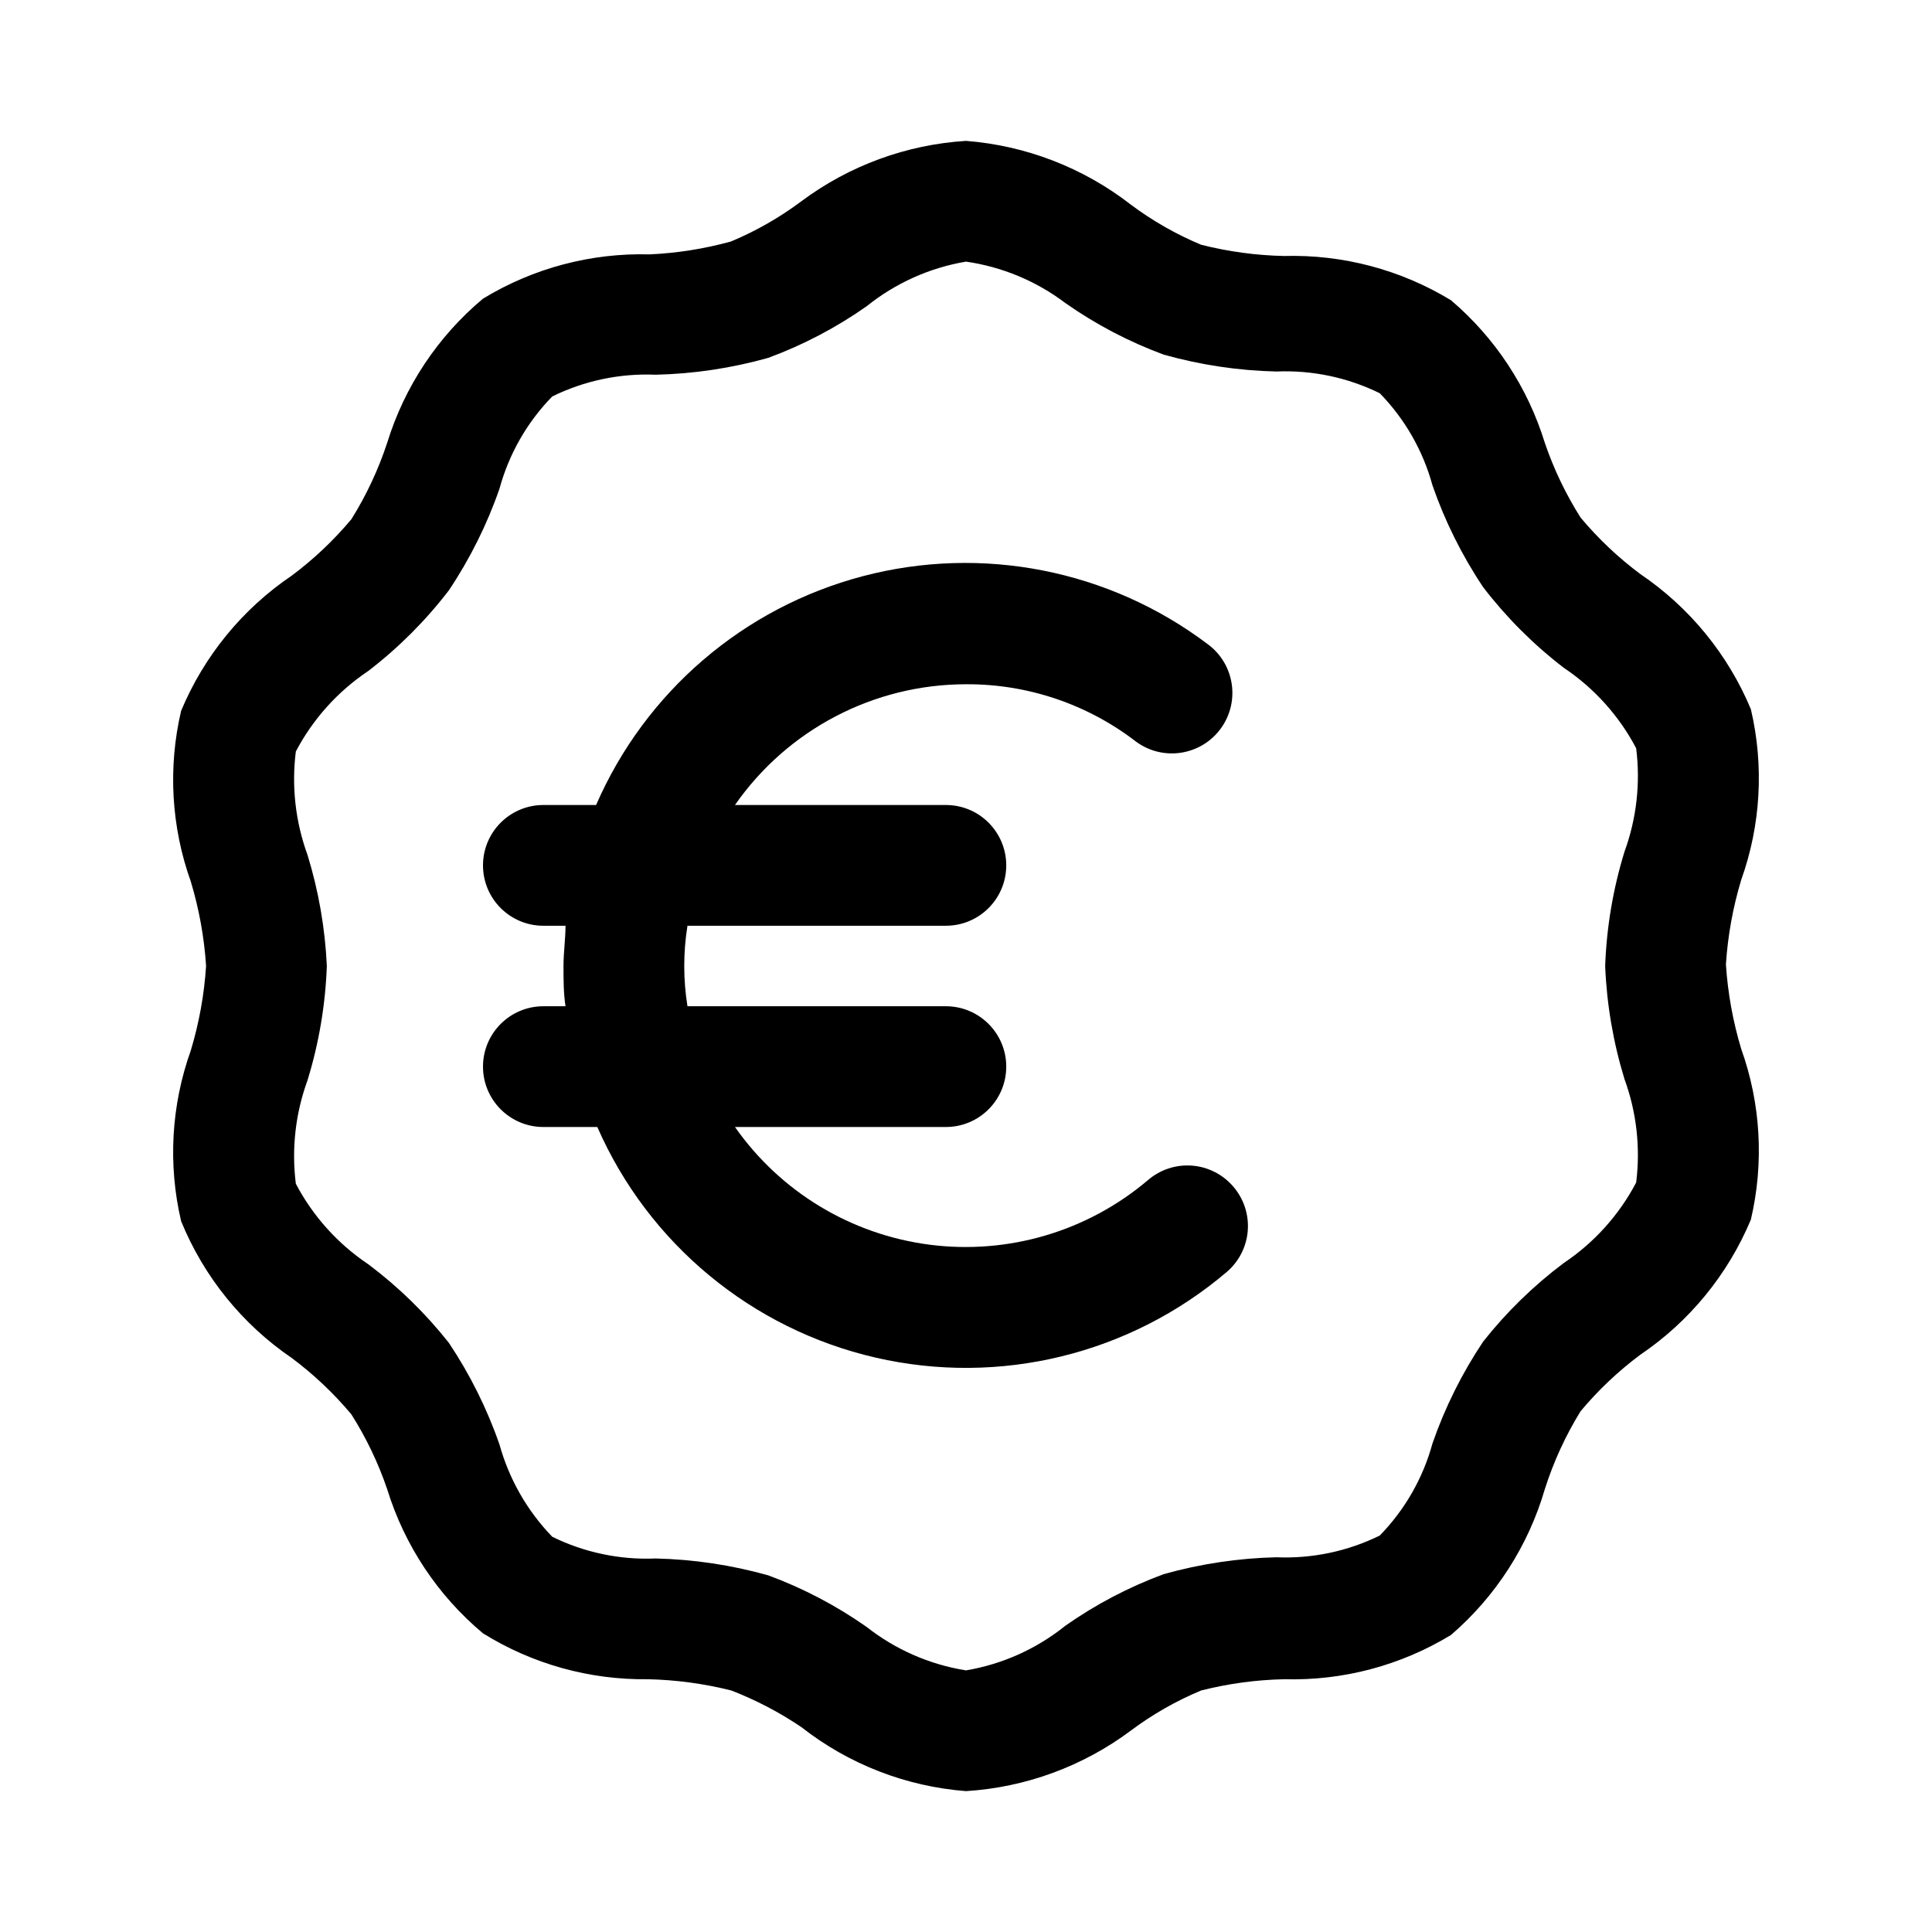
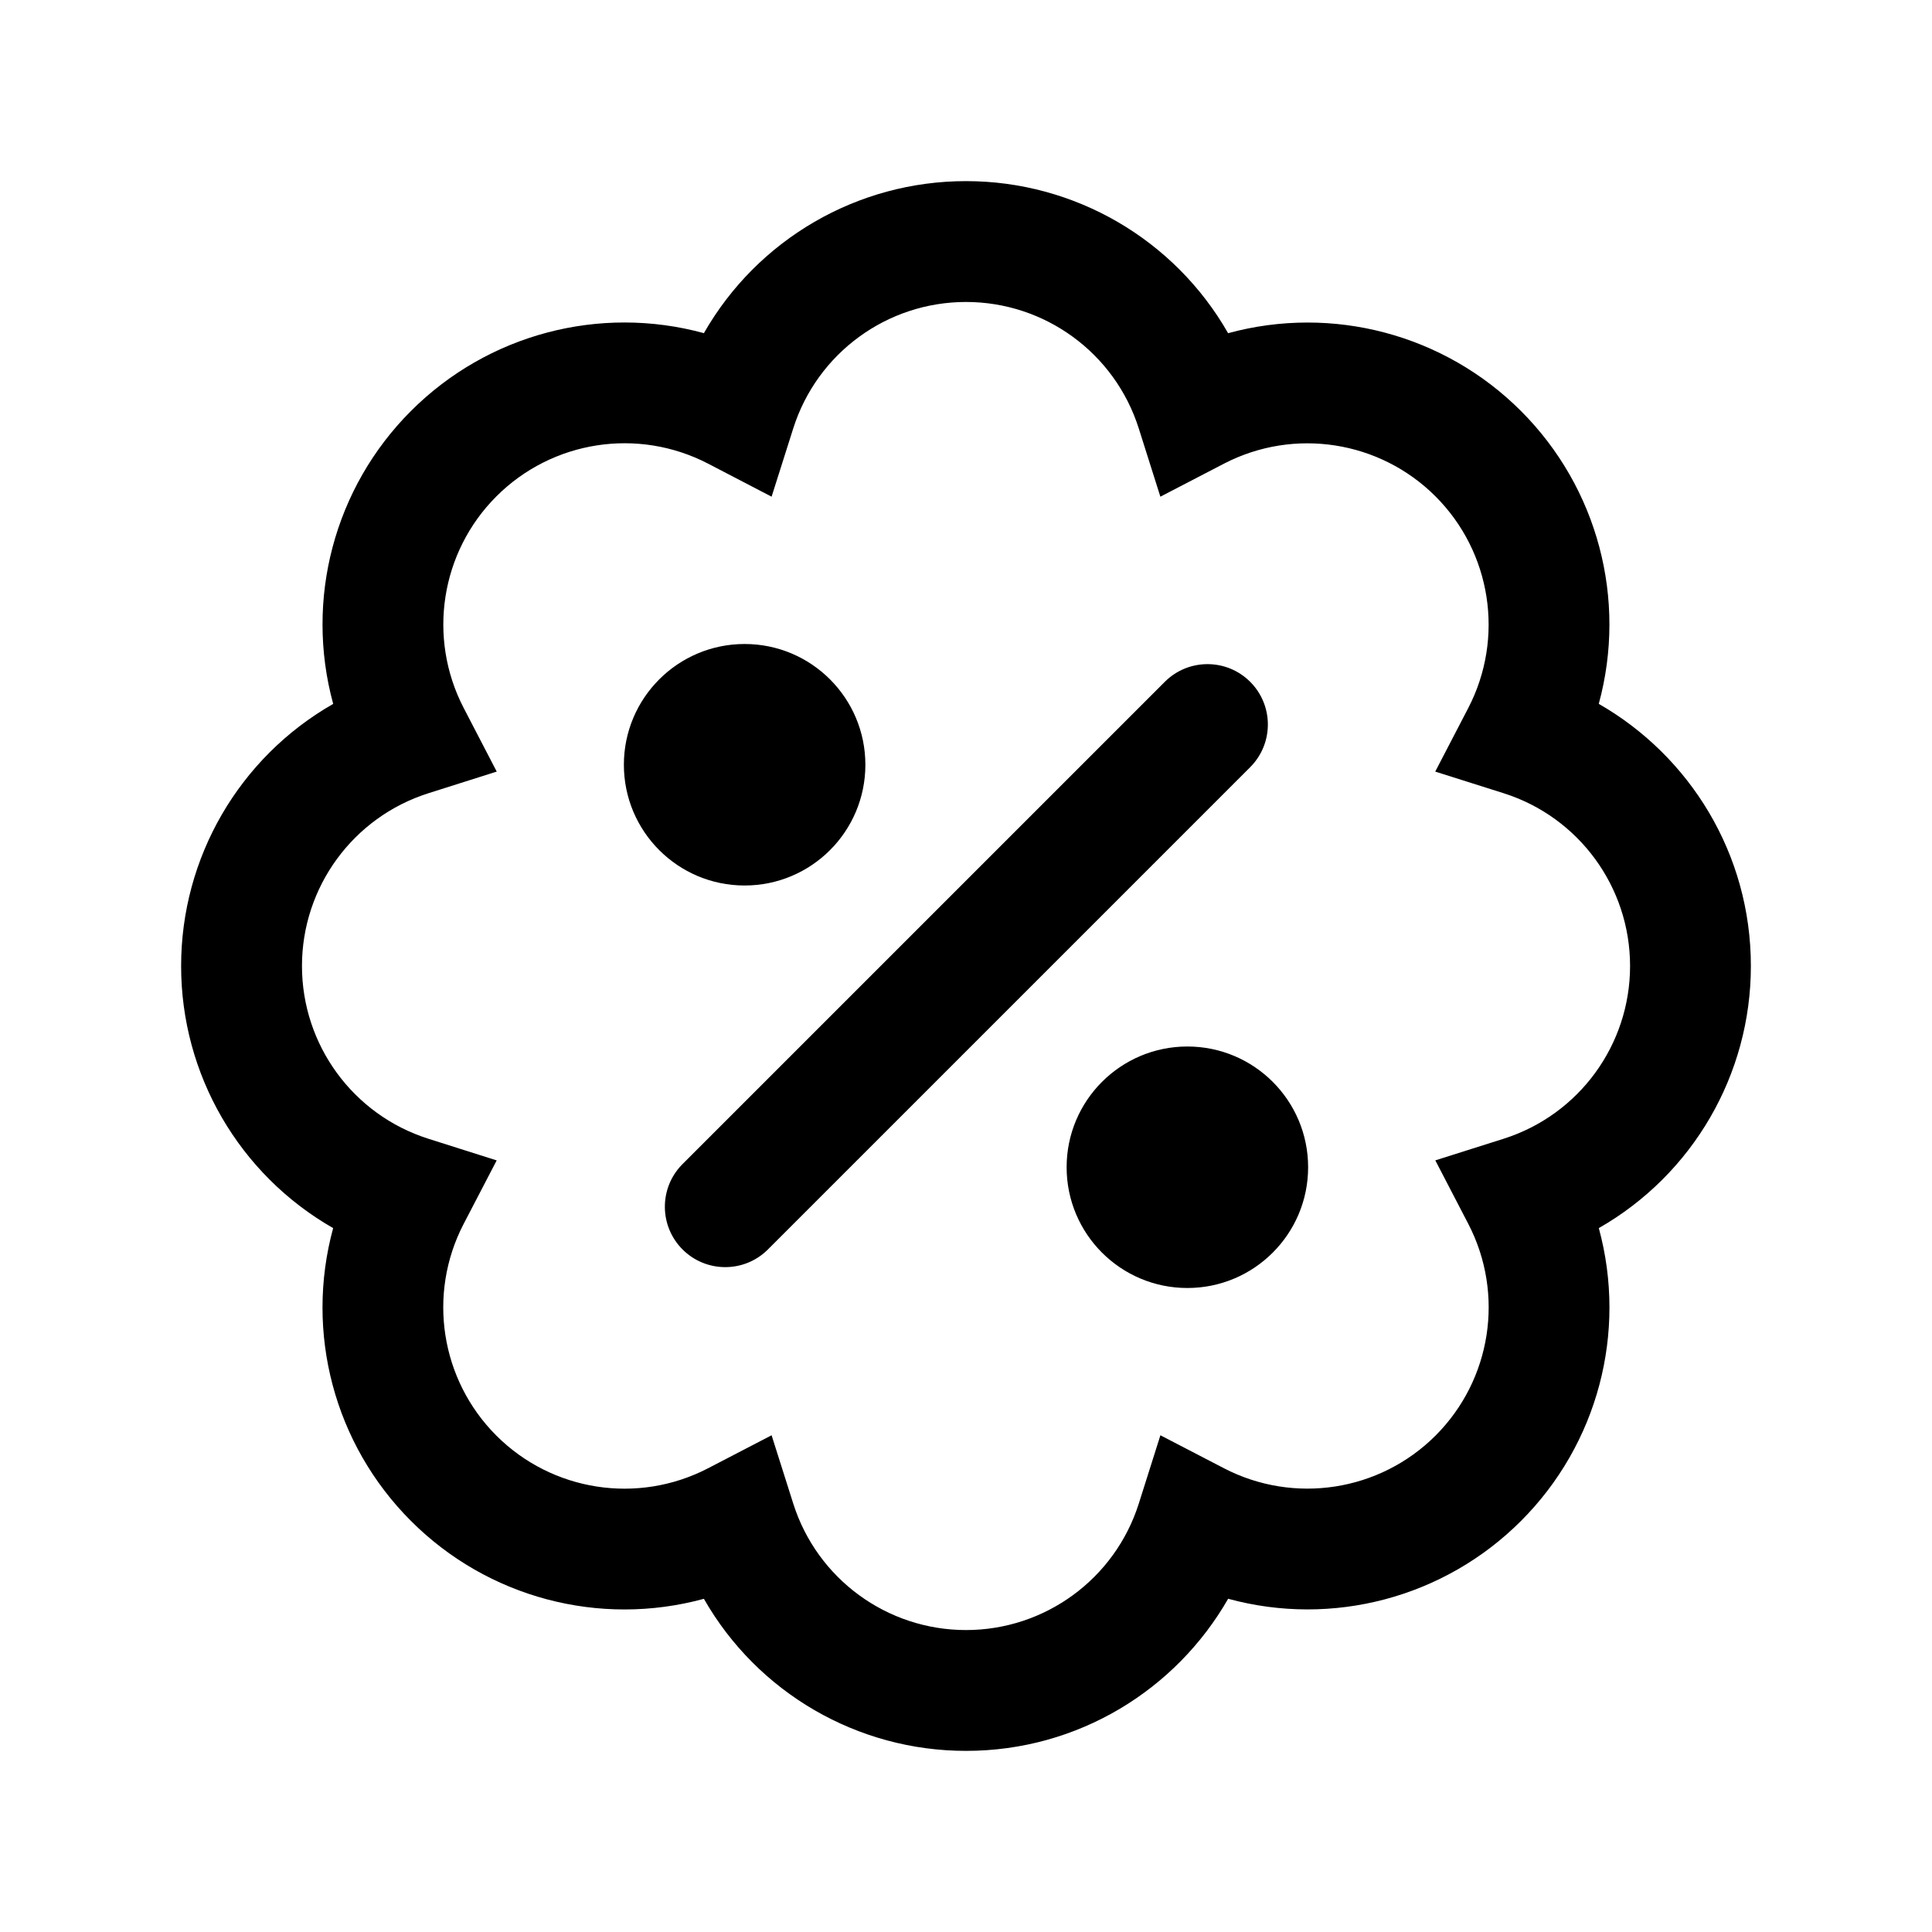
<svg xmlns="http://www.w3.org/2000/svg" viewBox="0 0 48 48">
-   <path d="M24 44.5a7.57 7.57 0 01-4.09-1.59 8.76 8.76 0 00-1.74-.91 9.34 9.34 0 00-2.07-.28 7.57 7.57 0 01-4.1-1.14A7.58 7.58 0 019.62 37a8.73 8.73 0 00-.89-1.86 8.78 8.78 0 00-1.48-1.4 7.58 7.58 0 01-2.75-3.4 7.5 7.5 0 01.24-4.24 9.37 9.37 0 00.38-2.1 9.37 9.37 0 00-.38-2.1 7.5 7.5 0 01-.24-4.24 7.58 7.58 0 012.75-3.36 8.78 8.78 0 001.48-1.4 8.73 8.73 0 00.89-1.9A7.58 7.58 0 0112 7.42a7.56 7.56 0 014.14-1.1A9.17 9.17 0 0018.16 6a8.16 8.16 0 001.75-1A7.64 7.64 0 0124 3.5a7.64 7.64 0 014.09 1.58 8.16 8.16 0 001.75 1 9.16 9.16 0 002.06.28 7.57 7.57 0 014.15 1.1A7.58 7.58 0 0138.38 11a8.73 8.73 0 00.89 1.86 8.78 8.78 0 001.48 1.4 7.58 7.58 0 012.75 3.36 7.5 7.5 0 01-.24 4.24 9.37 9.37 0 00-.38 2.1 9.37 9.37 0 00.38 2.1 7.5 7.5 0 01.24 4.24 7.58 7.58 0 01-2.75 3.36 8.78 8.78 0 00-1.48 1.4 8.73 8.73 0 00-.89 1.94 7.58 7.58 0 01-2.33 3.62 7.56 7.56 0 01-4.14 1.1 9.17 9.17 0 00-2.07.28 8.16 8.16 0 00-1.75 1A7.64 7.64 0 0124 44.5zm0-38a5.36 5.36 0 00-2.47 1.11 10.7 10.7 0 01-2.44 1.28 11.3 11.3 0 01-2.8.42 5.31 5.31 0 00-2.57.54 5.26 5.26 0 00-1.31 2.29 11.07 11.07 0 01-1.26 2.53 10.85 10.85 0 01-2 2 5.47 5.47 0 00-1.8 2 5.49 5.49 0 00.29 2.57A11.11 11.11 0 018.12 24a11 11 0 01-.48 2.84 5.49 5.49 0 00-.29 2.57 5.47 5.47 0 001.8 2 10.85 10.85 0 012 1.95 11.07 11.07 0 011.26 2.53 5.36 5.36 0 001.31 2.29 5.31 5.31 0 002.57.54 11.3 11.3 0 012.8.42 10.7 10.7 0 012.44 1.28A5.36 5.36 0 0024 41.5a5.36 5.36 0 002.47-1.11 10.7 10.7 0 012.44-1.28 11.3 11.3 0 012.8-.42 5.31 5.31 0 002.57-.54 5.26 5.26 0 001.31-2.29 11.07 11.07 0 011.26-2.53 10.85 10.85 0 012-1.95 5.47 5.47 0 001.8-2 5.49 5.49 0 00-.29-2.57 11.11 11.11 0 01-.48-2.81 11 11 0 01.48-2.84 5.49 5.49 0 00.29-2.57 5.47 5.47 0 00-1.8-2 10.85 10.85 0 01-2-2 11.07 11.07 0 01-1.26-2.53 5.26 5.26 0 00-1.31-2.29 5.31 5.31 0 00-2.57-.54 11.3 11.3 0 01-2.8-.42 10.7 10.7 0 01-2.44-1.28A5.36 5.36 0 0024 6.5z" />
-   <path d="M30.64 29.48a1.5 1.5 0 00-2.12-.16A7 7 0 0118.26 28h5.24a1.5 1.5 0 000-3h-6.42a6.29 6.29 0 010-2h6.42a1.5 1.5 0 000-3h-5.24A7 7 0 0124 17a6.86 6.86 0 014.23 1.43A1.5 1.5 0 0030 16a10 10 0 00-15.19 4H13.5a1.5 1.5 0 000 3h.55c0 .33-.05.66-.05 1s0 .67.05 1h-.55a1.5 1.5 0 000 3h1.34a10 10 0 0015.64 3.6 1.5 1.5 0 00.16-2.12z" />
+   <path fill-rule="evenodd" d="M24 4.5a7.496 7.496 0 00-6.512 3.777 7.496 7.496 0 00-7.277 1.933 7.496 7.496 0 00-1.933 7.278A7.496 7.496 0 004.5 24a7.496 7.496 0 003.777 6.512 7.496 7.496 0 001.934 7.276 7.496 7.496 0 007.277 1.934A7.496 7.496 0 0024 43.5c2.79 0 5.22-1.522 6.513-3.779a7.495 7.495 0 007.275-1.933 7.496 7.496 0 001.934-7.276A7.496 7.496 0 0043.5 24c0-2.79-1.522-5.22-3.779-6.513a7.496 7.496 0 00-1.933-7.276 7.496 7.496 0 00-7.276-1.933A7.496 7.496 0 0024 4.5zm-4.291 6.14a4.503 4.503 0 018.582 0l.538 1.7 1.583-.822a4.503 4.503 0 016.068 6.07l-.822 1.582 1.701.538a4.503 4.503 0 01.001 8.583l-1.7.538.822 1.583a4.503 4.503 0 01-6.07 6.068l-1.582-.821-.538 1.7a4.503 4.503 0 01-8.583 0l-.539-1.7-1.583.822a4.503 4.503 0 01-6.07-6.069l.823-1.582-1.7-.539a4.503 4.503 0 010-8.582l1.701-.539-.822-1.583a4.503 4.503 0 016.069-6.07l1.582.823.539-1.7zm11.352 6.3a1.5 1.5 0 00-2.122 0l-12 12a1.5 1.5 0 002.122 2.12l12-12a1.5 1.5 0 000-2.12zM15.5 19a3 3 0 116 0 3 3 0 01-6 0zm14 7a3 3 0 100 6 3 3 0 000-6z" />
</svg>
